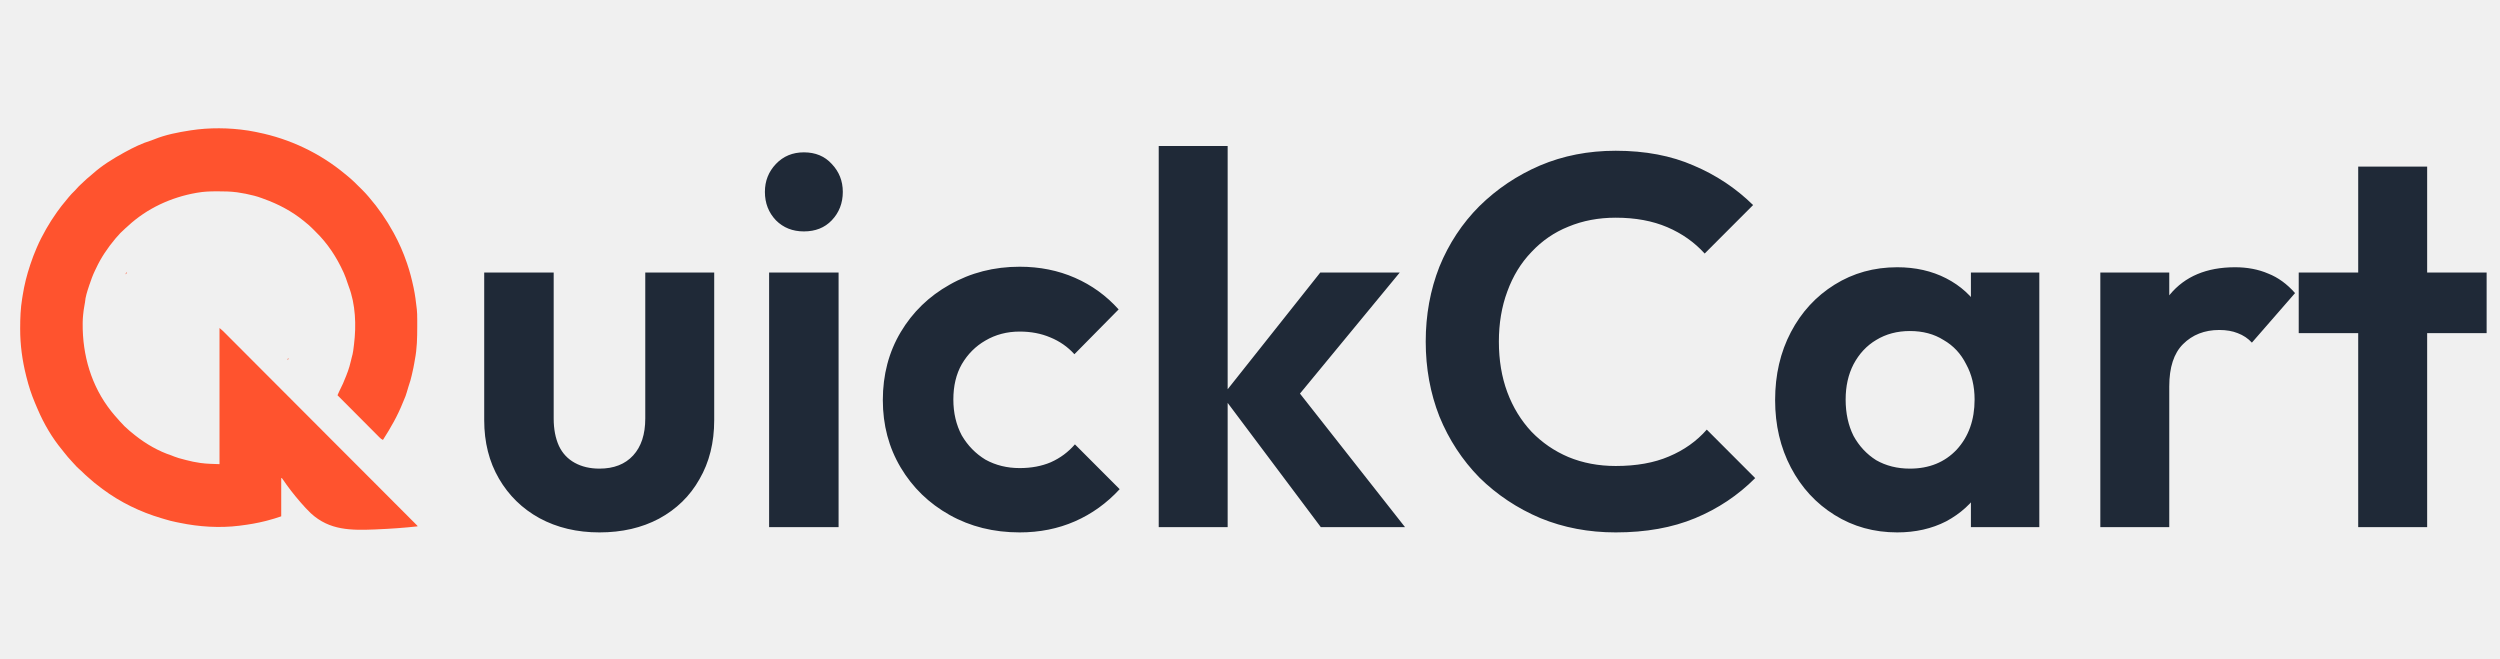
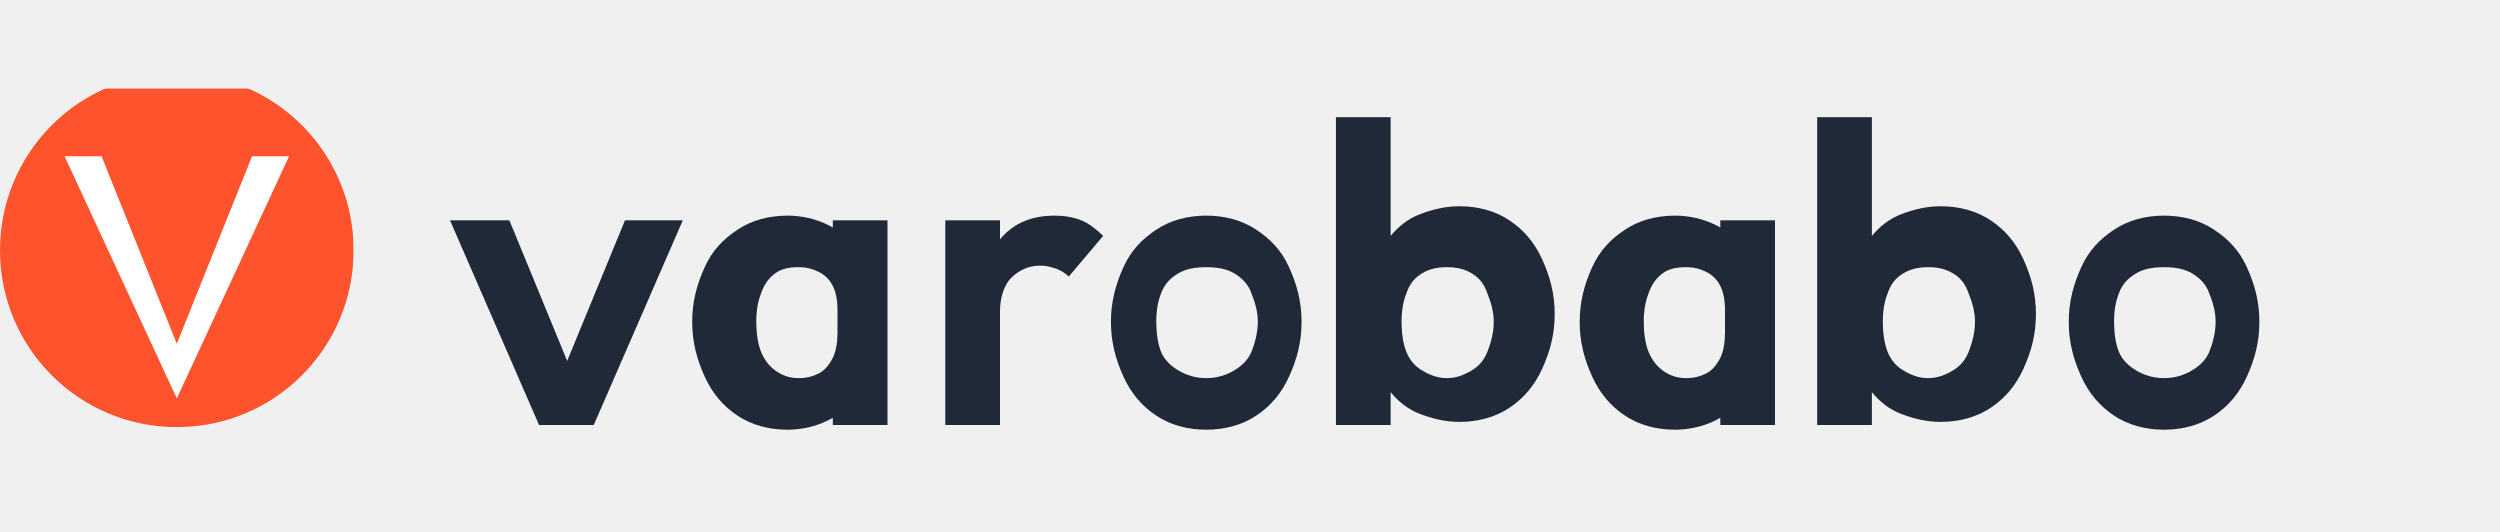
- <svg xmlns="http://www.w3.org/2000/svg" width="129" height="34" viewBox="0 0 129 34" fill="none">
-   <path d="M30.933 27.472C29.774 27.472 28.742 27.227 27.837 26.737C26.95 26.248 26.253 25.568 25.746 24.697C25.239 23.827 24.985 22.821 24.985 21.678V14.062H28.57V21.597C28.57 22.141 28.661 22.612 28.842 23.011C29.023 23.392 29.294 23.682 29.656 23.881C30.019 24.081 30.444 24.181 30.933 24.181C31.675 24.181 32.255 23.954 32.671 23.501C33.087 23.047 33.296 22.413 33.296 21.597V14.062H36.853V21.678C36.853 22.839 36.6 23.854 36.093 24.725C35.604 25.595 34.907 26.275 34.002 26.765C33.115 27.236 32.092 27.472 30.933 27.472ZM39.686 27.2V14.062H43.271V27.2H39.686ZM41.479 11.941C40.9 11.941 40.42 11.75 40.039 11.369C39.659 10.97 39.469 10.481 39.469 9.901C39.469 9.338 39.659 8.858 40.039 8.459C40.42 8.06 40.9 7.861 41.479 7.861C42.076 7.861 42.556 8.06 42.918 8.459C43.298 8.858 43.489 9.338 43.489 9.901C43.489 10.481 43.298 10.97 42.918 11.369C42.556 11.75 42.076 11.941 41.479 11.941ZM52.615 27.472C51.275 27.472 50.071 27.173 49.003 26.574C47.935 25.976 47.093 25.16 46.477 24.126C45.862 23.093 45.554 21.932 45.554 20.645C45.554 19.339 45.862 18.169 46.477 17.136C47.093 16.102 47.935 15.286 49.003 14.688C50.089 14.071 51.293 13.763 52.615 13.763C53.647 13.763 54.597 13.953 55.466 14.334C56.336 14.715 57.087 15.259 57.721 15.966L55.439 18.278C55.095 17.897 54.679 17.607 54.19 17.408C53.719 17.208 53.194 17.109 52.615 17.109C51.963 17.109 51.375 17.263 50.85 17.571C50.343 17.861 49.935 18.269 49.627 18.795C49.338 19.303 49.193 19.91 49.193 20.617C49.193 21.306 49.338 21.923 49.627 22.467C49.935 22.993 50.343 23.41 50.85 23.718C51.375 24.008 51.963 24.153 52.615 24.153C53.212 24.153 53.746 24.054 54.217 23.854C54.706 23.637 55.122 23.328 55.466 22.929L57.775 25.241C57.105 25.967 56.336 26.52 55.466 26.901C54.597 27.281 53.647 27.472 52.615 27.472ZM68.154 27.2L63.076 20.427L68.127 14.062H72.228L66.308 21.243L66.443 19.502L72.499 27.2H68.154ZM59.79 27.2V7.534H63.347V27.2H59.79ZM83.371 27.472C81.977 27.472 80.683 27.227 79.488 26.737C78.293 26.23 77.243 25.532 76.338 24.643C75.45 23.736 74.762 22.685 74.273 21.488C73.803 20.291 73.567 19.003 73.567 17.625C73.567 16.247 73.803 14.96 74.273 13.763C74.762 12.566 75.45 11.524 76.338 10.635C77.243 9.746 78.284 9.048 79.461 8.541C80.656 8.033 81.959 7.779 83.371 7.779C84.892 7.779 86.232 8.033 87.391 8.541C88.549 9.03 89.572 9.71 90.46 10.581L87.961 13.083C87.436 12.503 86.793 12.049 86.033 11.723C85.272 11.397 84.385 11.233 83.371 11.233C82.484 11.233 81.669 11.387 80.927 11.696C80.203 11.986 79.569 12.421 79.026 13.001C78.483 13.563 78.067 14.243 77.777 15.041C77.487 15.821 77.342 16.682 77.342 17.625C77.342 18.586 77.487 19.457 77.777 20.237C78.067 21.016 78.483 21.696 79.026 22.277C79.569 22.839 80.203 23.274 80.927 23.582C81.669 23.89 82.484 24.045 83.371 24.045C84.44 24.045 85.354 23.881 86.114 23.555C86.893 23.229 87.545 22.766 88.07 22.168L90.568 24.67C89.681 25.559 88.649 26.248 87.472 26.737C86.295 27.227 84.928 27.472 83.371 27.472ZM97.897 27.472C96.702 27.472 95.625 27.173 94.665 26.574C93.705 25.976 92.954 25.16 92.411 24.126C91.868 23.093 91.596 21.932 91.596 20.645C91.596 19.339 91.868 18.169 92.411 17.136C92.954 16.102 93.705 15.286 94.665 14.688C95.625 14.089 96.702 13.79 97.897 13.79C98.838 13.79 99.68 13.981 100.422 14.361C101.165 14.742 101.753 15.277 102.188 15.966C102.64 16.637 102.885 17.399 102.921 18.251V22.984C102.885 23.854 102.64 24.625 102.188 25.296C101.753 25.967 101.165 26.502 100.422 26.901C99.68 27.281 98.838 27.472 97.897 27.472ZM98.549 24.181C99.544 24.181 100.35 23.854 100.966 23.201C101.581 22.53 101.889 21.669 101.889 20.617C101.889 19.928 101.744 19.321 101.454 18.795C101.183 18.251 100.794 17.834 100.287 17.544C99.798 17.235 99.219 17.081 98.549 17.081C97.897 17.081 97.317 17.235 96.81 17.544C96.322 17.834 95.932 18.251 95.643 18.795C95.371 19.321 95.235 19.928 95.235 20.617C95.235 21.325 95.371 21.95 95.643 22.494C95.932 23.02 96.322 23.437 96.81 23.745C97.317 24.035 97.897 24.181 98.549 24.181ZM101.699 27.2V23.664L102.269 20.454L101.699 17.299V14.062H105.229V27.2H101.699ZM108.377 27.2V14.062H111.934V27.2H108.377ZM111.934 19.937L110.549 19.013C110.712 17.399 111.183 16.129 111.962 15.205C112.74 14.262 113.863 13.79 115.329 13.79C115.963 13.79 116.533 13.899 117.04 14.117C117.547 14.316 118.009 14.652 118.425 15.123L116.198 17.68C115.999 17.462 115.755 17.299 115.465 17.19C115.194 17.081 114.877 17.027 114.515 17.027C113.754 17.027 113.129 17.272 112.641 17.761C112.17 18.233 111.934 18.958 111.934 19.937ZM121.683 27.2V8.595H125.241V27.2H121.683ZM118.614 17.19V14.062H128.31V17.19H118.614Z" fill="#1F2937" />
-   <mask id="mask0_3277_1003" style="mask-type:luminance" maskUnits="userSpaceOnUse" x="0" y="5" width="23" height="24">
+ <svg xmlns="http://www.w3.org/2000/svg" width="160" height="34" viewBox="0 0 160 34" fill="none">
+   <mask id="mask0" style="mask-type:luminance" maskUnits="userSpaceOnUse" x="0" y="5" width="23" height="24">
    <path d="M22.632 5.667H0V28.334H22.632V5.667Z" fill="white" />
  </mask>
-   <g mask="url(#mask0_3277_1003)">
-     <path d="M12.769 6.732C12.791 6.735 12.814 6.739 12.837 6.742C12.953 6.76 13.067 6.781 13.181 6.805C13.225 6.815 13.269 6.824 13.313 6.833C14.947 7.163 16.503 7.897 17.787 8.964C17.819 8.991 17.852 9.018 17.886 9.044C18.155 9.259 18.399 9.504 18.643 9.748C18.662 9.766 18.68 9.785 18.7 9.805C18.807 9.912 18.909 10.021 19.007 10.137C19.022 10.154 19.022 10.154 19.037 10.172C19.521 10.733 19.942 11.339 20.297 11.99C20.309 12.011 20.32 12.031 20.332 12.053C20.591 12.53 20.811 13.027 20.986 13.542C20.993 13.563 21.001 13.585 21.009 13.607C21.142 13.996 21.244 14.389 21.33 14.791C21.334 14.812 21.339 14.832 21.343 14.853C21.418 15.202 21.462 15.557 21.502 15.912C21.504 15.927 21.506 15.943 21.508 15.959C21.526 16.117 21.527 16.274 21.528 16.434C21.528 16.463 21.528 16.493 21.529 16.523C21.529 16.617 21.529 16.712 21.529 16.806C21.529 16.822 21.529 16.838 21.529 16.855C21.53 17.424 21.519 17.984 21.41 18.545C21.397 18.615 21.385 18.684 21.374 18.754C21.349 18.909 21.314 19.061 21.28 19.213C21.268 19.263 21.257 19.312 21.246 19.362C21.205 19.545 21.156 19.721 21.093 19.898C21.079 19.945 21.064 19.991 21.05 20.037C21.043 20.06 21.036 20.084 21.029 20.108C21.014 20.155 21 20.204 20.986 20.252C20.95 20.373 20.912 20.489 20.858 20.603C20.836 20.652 20.816 20.701 20.796 20.751C20.523 21.442 20.16 22.077 19.76 22.7C19.684 22.667 19.636 22.624 19.578 22.566C19.558 22.547 19.539 22.527 19.52 22.508C19.499 22.487 19.478 22.465 19.457 22.444C19.434 22.422 19.412 22.399 19.39 22.377C19.329 22.317 19.269 22.256 19.209 22.195C19.146 22.132 19.083 22.069 19.02 22.006C18.9 21.886 18.781 21.766 18.662 21.646C18.526 21.509 18.39 21.373 18.254 21.236C17.974 20.956 17.695 20.675 17.415 20.394C17.443 20.323 17.473 20.255 17.508 20.187C17.643 19.924 17.763 19.659 17.867 19.381C17.872 19.367 17.877 19.353 17.883 19.339C17.893 19.311 17.904 19.283 17.914 19.255C17.927 19.222 17.939 19.189 17.952 19.156C18.012 18.996 18.055 18.833 18.095 18.666C18.102 18.64 18.108 18.614 18.115 18.587C18.127 18.536 18.14 18.485 18.152 18.434C18.164 18.384 18.177 18.334 18.191 18.285C18.222 18.16 18.234 18.032 18.25 17.905C18.255 17.86 18.261 17.815 18.267 17.77C18.388 16.792 18.35 15.698 17.991 14.769C17.968 14.709 17.948 14.648 17.928 14.587C17.872 14.414 17.813 14.246 17.738 14.08C17.73 14.064 17.723 14.048 17.716 14.032C17.369 13.269 16.899 12.554 16.297 11.968C16.244 11.916 16.192 11.863 16.14 11.81C16.013 11.68 15.88 11.564 15.737 11.451C15.715 11.433 15.694 11.416 15.671 11.397C15.06 10.899 14.363 10.532 13.624 10.266C13.584 10.252 13.544 10.237 13.504 10.222C13.382 10.176 13.26 10.137 13.134 10.104C13.117 10.1 13.1 10.095 13.082 10.091C12.812 10.022 12.543 9.966 12.267 9.928C12.249 9.925 12.23 9.923 12.211 9.92C11.89 9.878 11.569 9.873 11.245 9.873C11.223 9.873 11.2 9.873 11.177 9.873C10.843 9.873 10.517 9.883 10.187 9.943C10.169 9.946 10.151 9.949 10.132 9.952C8.828 10.18 7.579 10.755 6.604 11.661C6.56 11.703 6.514 11.743 6.467 11.783C6.289 11.938 6.122 12.11 5.971 12.292C5.961 12.303 5.952 12.315 5.942 12.327C5.555 12.79 5.212 13.295 4.958 13.844C4.938 13.888 4.916 13.932 4.894 13.976C4.78 14.213 4.693 14.459 4.609 14.709C4.604 14.726 4.598 14.742 4.593 14.758C4.5 15.034 4.407 15.319 4.384 15.61C4.379 15.658 4.369 15.704 4.359 15.752C4.327 15.904 4.31 16.059 4.293 16.214C4.291 16.23 4.29 16.246 4.288 16.262C4.275 16.386 4.268 16.508 4.267 16.632C4.266 16.651 4.266 16.669 4.266 16.689C4.251 18.324 4.709 19.918 5.734 21.213C5.752 21.235 5.769 21.257 5.787 21.279C5.88 21.395 5.977 21.506 6.076 21.615C6.116 21.66 6.155 21.705 6.194 21.75C6.343 21.921 6.507 22.08 6.681 22.226C6.699 22.241 6.716 22.255 6.734 22.27C6.795 22.321 6.856 22.37 6.918 22.42C6.938 22.436 6.959 22.453 6.98 22.47C7.535 22.91 8.18 23.282 8.853 23.503C8.9 23.52 8.945 23.539 8.99 23.558C9.141 23.62 9.298 23.659 9.456 23.7C9.509 23.714 9.562 23.728 9.615 23.742C9.847 23.804 10.079 23.851 10.316 23.885C10.331 23.887 10.345 23.889 10.36 23.891C10.682 23.937 11 23.938 11.327 23.95C11.327 21.631 11.327 19.313 11.327 16.925C11.497 17.07 11.497 17.07 11.561 17.135C11.576 17.149 11.591 17.164 11.606 17.179C11.63 17.203 11.63 17.203 11.654 17.227C11.671 17.244 11.688 17.262 11.706 17.279C11.763 17.337 11.821 17.395 11.878 17.452C11.92 17.494 11.962 17.536 12.003 17.577C12.094 17.668 12.184 17.759 12.275 17.849C12.409 17.984 12.544 18.119 12.679 18.254C12.919 18.495 13.16 18.736 13.4 18.977C13.611 19.187 13.821 19.398 14.031 19.609C14.052 19.63 14.052 19.63 14.073 19.651C14.13 19.708 14.187 19.764 14.243 19.821C14.774 20.353 15.305 20.885 15.836 21.417C16.308 21.89 16.78 22.363 17.252 22.836C17.783 23.367 18.313 23.898 18.843 24.429C18.899 24.485 18.956 24.542 19.012 24.599C19.026 24.613 19.04 24.627 19.055 24.641C19.265 24.852 19.475 25.062 19.686 25.273C19.924 25.512 20.163 25.752 20.402 25.991C20.536 26.125 20.67 26.259 20.804 26.393C20.893 26.483 20.982 26.572 21.072 26.662C21.122 26.713 21.173 26.764 21.224 26.815C21.279 26.869 21.334 26.924 21.389 26.979C21.404 26.995 21.421 27.011 21.437 27.028C21.452 27.042 21.466 27.057 21.481 27.072C21.5 27.09 21.5 27.09 21.519 27.11C21.545 27.139 21.545 27.139 21.545 27.16C20.845 27.237 20.145 27.287 19.441 27.315C19.415 27.316 19.39 27.317 19.363 27.319C18.113 27.369 17.003 27.372 16.042 26.487C15.854 26.309 15.681 26.119 15.511 25.923C15.492 25.901 15.492 25.901 15.473 25.878C15.154 25.51 14.858 25.127 14.585 24.724C14.557 24.68 14.557 24.68 14.511 24.661C14.511 25.315 14.511 25.969 14.511 26.643C14.271 26.724 14.036 26.8 13.792 26.861C13.763 26.869 13.734 26.876 13.705 26.884C13.281 26.991 12.858 27.064 12.424 27.117C12.398 27.121 12.372 27.124 12.345 27.128C11.34 27.253 10.271 27.185 9.281 26.979C9.223 26.967 9.164 26.956 9.106 26.944C8.899 26.904 8.699 26.852 8.498 26.789C8.438 26.77 8.379 26.753 8.319 26.736C7.247 26.42 6.201 25.914 5.304 25.243C5.276 25.221 5.247 25.2 5.218 25.179C4.983 25.005 4.757 24.823 4.542 24.625C4.494 24.581 4.446 24.539 4.397 24.496C4.323 24.432 4.254 24.364 4.186 24.294C4.144 24.253 4.102 24.216 4.058 24.179C3.975 24.107 3.904 24.029 3.832 23.947C3.792 23.902 3.752 23.858 3.711 23.815C3.572 23.668 3.442 23.518 3.319 23.358C3.281 23.307 3.241 23.258 3.201 23.209C2.691 22.595 2.262 21.862 1.949 21.127C1.94 21.106 1.93 21.084 1.921 21.063C1.891 20.991 1.86 20.92 1.83 20.848C1.82 20.824 1.81 20.8 1.799 20.775C1.618 20.346 1.48 19.919 1.368 19.468C1.362 19.446 1.357 19.424 1.351 19.402C1.15 18.603 1.04 17.803 1.041 16.979C1.041 16.959 1.041 16.938 1.041 16.918C1.042 16.412 1.06 15.908 1.143 15.408C1.154 15.346 1.163 15.284 1.173 15.223C1.257 14.693 1.386 14.184 1.556 13.676C1.562 13.659 1.567 13.643 1.573 13.625C1.666 13.348 1.766 13.076 1.884 12.809C1.892 12.79 1.9 12.771 1.909 12.751C2.041 12.444 2.192 12.151 2.357 11.861C2.369 11.841 2.38 11.821 2.391 11.8C2.553 11.517 2.727 11.243 2.917 10.977C2.935 10.951 2.935 10.951 2.954 10.924C3.096 10.727 3.241 10.534 3.401 10.35C3.451 10.292 3.498 10.232 3.546 10.172C3.641 10.054 3.746 9.949 3.854 9.844C3.931 9.768 4.002 9.691 4.071 9.609C4.106 9.57 4.143 9.536 4.183 9.502C4.243 9.451 4.299 9.399 4.354 9.342C4.438 9.257 4.529 9.182 4.622 9.107C4.674 9.064 4.725 9.02 4.775 8.975C5.259 8.54 5.833 8.186 6.401 7.874C6.422 7.863 6.443 7.852 6.464 7.84C6.888 7.609 7.33 7.391 7.794 7.251C7.853 7.231 7.909 7.21 7.966 7.186C8.547 6.95 9.182 6.828 9.8 6.732C9.823 6.729 9.823 6.729 9.845 6.725C10.797 6.578 11.817 6.588 12.769 6.732Z" fill="#FF532E" />
-     <path d="M14.864 18.476C14.872 18.491 14.88 18.507 14.888 18.523C14.869 18.542 14.849 18.562 14.829 18.582C14.841 18.547 14.852 18.512 14.864 18.476Z" fill="#FF532E" />
-     <path d="M6.531 14.038C6.542 14.074 6.542 14.074 6.528 14.104C6.507 14.133 6.507 14.133 6.472 14.156C6.487 14.114 6.507 14.076 6.531 14.038Z" fill="#FF532E" />
+   <g mask="url(#mask0)">
+     <path d="M11.316 27.334C17.572 27.334 22.632 22.274 22.632 16.018C22.632 9.761 17.572 4.702 11.316 4.702C5.059 4.702 0 9.761 0 16.018C0 22.274 5.059 27.334 11.316 27.334Z" fill="#FF532E" />
+     <path d="M6.5 10L11.316 22L16.132 10H18.5L11.316 25.5L4.132 10H6.5Z" fill="white" />
+   </g>
+   <g>
+     <path d="M34.5 27.2L28.8 14.1H32.6L36.3 23.1L40 14.1H43.7L38 27.2H34.5Z" fill="#1F2937" />
+     <path d="M50.4 27.5C49.2 27.5 48.1 27.2 47.2 26.6C46.3 26 45.6 25.2 45.1 24.1C44.6 23 44.3 21.9 44.3 20.6C44.3 19.3 44.6 18.2 45.1 17.1C45.6 16 46.3 15.3 47.2 14.7C48.1 14.1 49.2 13.8 50.4 13.8C51.3 13.8 52.2 14 53 14.4C53.8 14.8 54.4 15.3 54.8 16C55.3 16.6 55.5 17.4 55.5 18.3V23C55.5 23.9 55.3 24.6 54.8 25.3C54.4 26 53.8 26.5 53 26.9C52.2 27.3 51.3 27.5 50.4 27.5ZM51.1 24.2C51.6 24.2 52 24.1 52.4 23.9C52.8 23.7 53.1 23.3 53.3 22.9C53.5 22.5 53.6 21.9 53.6 21.3V19.9C53.6 19.2 53.5 18.7 53.3 18.3C53.1 17.9 52.8 17.6 52.4 17.4C52 17.2 51.6 17.1 51.1 17.1C50.5 17.1 50 17.2 49.6 17.5C49.2 17.8 48.9 18.2 48.7 18.8C48.5 19.3 48.4 19.9 48.4 20.6C48.4 21.3 48.5 22 48.7 22.5C48.9 23 49.2 23.4 49.6 23.7C50 24 50.5 24.2 51.1 24.2ZM53.3 27.2V23.7L53.9 20.5L53.3 17.3V14.1H56.8V27.2H53.3Z" fill="#1F2937" />
+     <path d="M60.5 27.2V14.1H64V27.2H60.5ZM64 19.9L62.6 19C62.8 17.4 63.3 16.1 64.1 15.2C64.9 14.3 66 13.8 67.5 13.8C68.1 13.8 68.7 13.9 69.2 14.1C69.7 14.3 70.2 14.7 70.6 15.1L68.4 17.7C68.2 17.5 67.9 17.3 67.6 17.2C67.3 17.1 67 17 66.6 17C65.8 17 65.2 17.3 64.7 17.8C64.3 18.2 64 19 64 19.9Z" fill="#1F2937" />
+     <path d="M77.2 27.5C76 27.5 74.9 27.2 74 26.6C73.1 26 72.4 25.2 71.9 24.1C71.4 23 71.1 21.9 71.1 20.6C71.1 19.3 71.4 18.2 71.9 17.1C72.4 16 73.1 15.3 74 14.7C74.9 14.1 76 13.8 77.2 13.8C78.4 13.8 79.5 14.1 80.4 14.7C81.3 15.3 82 16 82.5 17.1C83 18.2 83.3 19.3 83.3 20.6C83.3 21.9 83 23 82.5 24.1C82 25.2 81.3 26 80.4 26.6C79.5 27.2 78.4 27.5 77.2 27.5ZM77.2 24.2C77.9 24.2 78.5 24 79 23.7C79.5 23.4 79.9 23 80.1 22.5C80.3 22 80.5 21.3 80.5 20.6C80.5 19.9 80.3 19.3 80.1 18.8C79.9 18.2 79.5 17.8 79 17.5C78.5 17.2 77.9 17.1 77.2 17.1C76.5 17.1 75.9 17.2 75.4 17.5C74.9 17.8 74.5 18.2 74.3 18.8C74.1 19.3 74 19.9 74 20.6C74 21.3 74.1 22 74.3 22.5C74.5 23 74.9 23.4 75.4 23.7C75.9 24 76.5 24.2 77.2 24.2Z" fill="#1F2937" />
+     <path d="M85.5 27.2V7.5H89V15.1C89.5 14.5 90.1 14 90.9 13.7C91.7 13.4 92.5 13.2 93.4 13.2C94.6 13.2 95.7 13.5 96.6 14.1C97.5 14.7 98.2 15.5 98.7 16.6C99.2 17.7 99.5 18.8 99.5 20.1C99.5 21.4 99.2 22.5 98.7 23.6C98.2 24.7 97.5 25.5 96.6 26.1C95.7 26.7 94.6 27 93.4 27C92.5 27 91.7 26.8 90.9 26.5C90.1 26.2 89.5 25.7 89 25.1V27.2H85.5ZM92.6 24.2C93.2 24.2 93.7 24 94.2 23.7C94.7 23.4 95 23 95.2 22.5C95.4 22 95.6 21.3 95.6 20.6C95.6 19.9 95.4 19.3 95.2 18.8C95 18.2 94.7 17.8 94.2 17.5C93.7 17.2 93.2 17.1 92.6 17.1C92 17.1 91.5 17.2 91 17.5C90.5 17.8 90.2 18.2 90 18.8C89.8 19.3 89.7 19.9 89.7 20.6C89.7 21.3 89.8 22 90 22.5C90.2 23 90.5 23.4 91 23.7C91.5 24 92 24.2 92.6 24.2Z" fill="#1F2937" />
+     <path d="M107.2 27.5C106 27.5 104.9 27.2 104 26.6C103.1 26 102.4 25.2 101.9 24.1C101.4 23 101.1 21.9 101.1 20.6C101.1 19.3 101.4 18.2 101.9 17.1C102.4 16 103.1 15.3 104 14.7C104.9 14.1 106 13.8 107.2 13.8C108.1 13.8 109 14 109.8 14.4C110.6 14.8 111.2 15.3 111.6 16C112.1 16.6 112.3 17.4 112.3 18.3V23C112.3 23.9 112.1 24.6 111.6 25.3C111.2 26 110.6 26.5 109.8 26.9C109 27.3 108.1 27.5 107.2 27.5ZM107.9 24.2C108.4 24.2 108.8 24.1 109.2 23.9C109.6 23.7 109.9 23.3 110.1 22.9C110.3 22.5 110.4 21.9 110.4 21.3V19.9C110.4 19.2 110.3 18.7 110.1 18.3C109.9 17.9 109.6 17.6 109.2 17.4C108.8 17.2 108.4 17.1 107.9 17.1C107.3 17.1 106.8 17.2 106.4 17.5C106 17.8 105.7 18.2 105.5 18.8C105.3 19.3 105.2 19.9 105.2 20.6C105.2 21.3 105.3 22 105.5 22.5C105.7 23 106 23.4 106.4 23.7C106.8 24 107.3 24.2 107.9 24.2ZM110.1 27.2V23.7L110.7 20.5L110.1 17.3V14.1H113.6V27.2H110.1Z" fill="#1F2937" />
+     <path d="M116.3 27.2V7.5H119.8V15.1C120.3 14.5 120.9 14 121.7 13.7C122.5 13.4 123.3 13.2 124.2 13.2C125.4 13.2 126.5 13.5 127.4 14.1C128.3 14.7 129 15.5 129.5 16.6C130 17.7 130.3 18.8 130.3 20.1C130.3 21.4 130 22.5 129.5 23.6C129 24.7 128.3 25.5 127.4 26.1C126.5 26.7 125.4 27 124.2 27C123.3 27 122.5 26.8 121.7 26.5C120.9 26.2 120.3 25.7 119.8 25.1V27.2H116.3ZM123.4 24.2C124 24.2 124.5 24 125 23.7C125.5 23.4 125.8 23 126 22.5C126.2 22 126.4 21.3 126.4 20.6C126.4 19.9 126.2 19.3 126 18.8C125.8 18.2 125.5 17.8 125 17.5C124.5 17.2 124 17.1 123.4 17.1C122.8 17.1 122.3 17.2 121.8 17.5C121.3 17.8 121 18.2 120.8 18.8C120.6 19.3 120.5 19.9 120.5 20.6C120.5 21.3 120.6 22 120.8 22.5C121 23 121.3 23.4 121.8 23.7C122.3 24 122.8 24.2 123.4 24.2Z" fill="#1F2937" />
+     <path d="M138.5 27.5C137.3 27.5 136.2 27.2 135.3 26.6C134.4 26 133.7 25.2 133.2 24.1C132.7 23 132.4 21.9 132.4 20.6C132.4 19.3 132.7 18.2 133.2 17.1C133.7 16 134.4 15.3 135.3 14.7C136.2 14.1 137.3 13.8 138.5 13.8C139.7 13.8 140.8 14.1 141.7 14.7C142.6 15.3 143.3 16 143.8 17.1C144.3 18.2 144.6 19.3 144.6 20.6C144.6 21.9 144.3 23 143.8 24.1C143.3 25.2 142.6 26 141.7 26.6C140.8 27.2 139.7 27.5 138.5 27.5ZM138.5 24.2C139.2 24.2 139.8 24 140.3 23.7C140.8 23.4 141.2 23 141.4 22.5C141.6 22 141.8 21.3 141.8 20.6C141.8 19.9 141.6 19.3 141.4 18.8C141.2 18.2 140.8 17.8 140.3 17.5C139.8 17.2 139.2 17.1 138.5 17.1C137.8 17.1 137.2 17.2 136.7 17.5C136.2 17.8 135.8 18.2 135.6 18.8C135.4 19.3 135.3 19.9 135.3 20.6C135.3 21.3 135.4 22 135.6 22.5C135.8 23 136.2 23.4 136.7 23.7C137.2 24 137.8 24.2 138.5 24.2Z" fill="#1F2937" />
  </g>
</svg>
